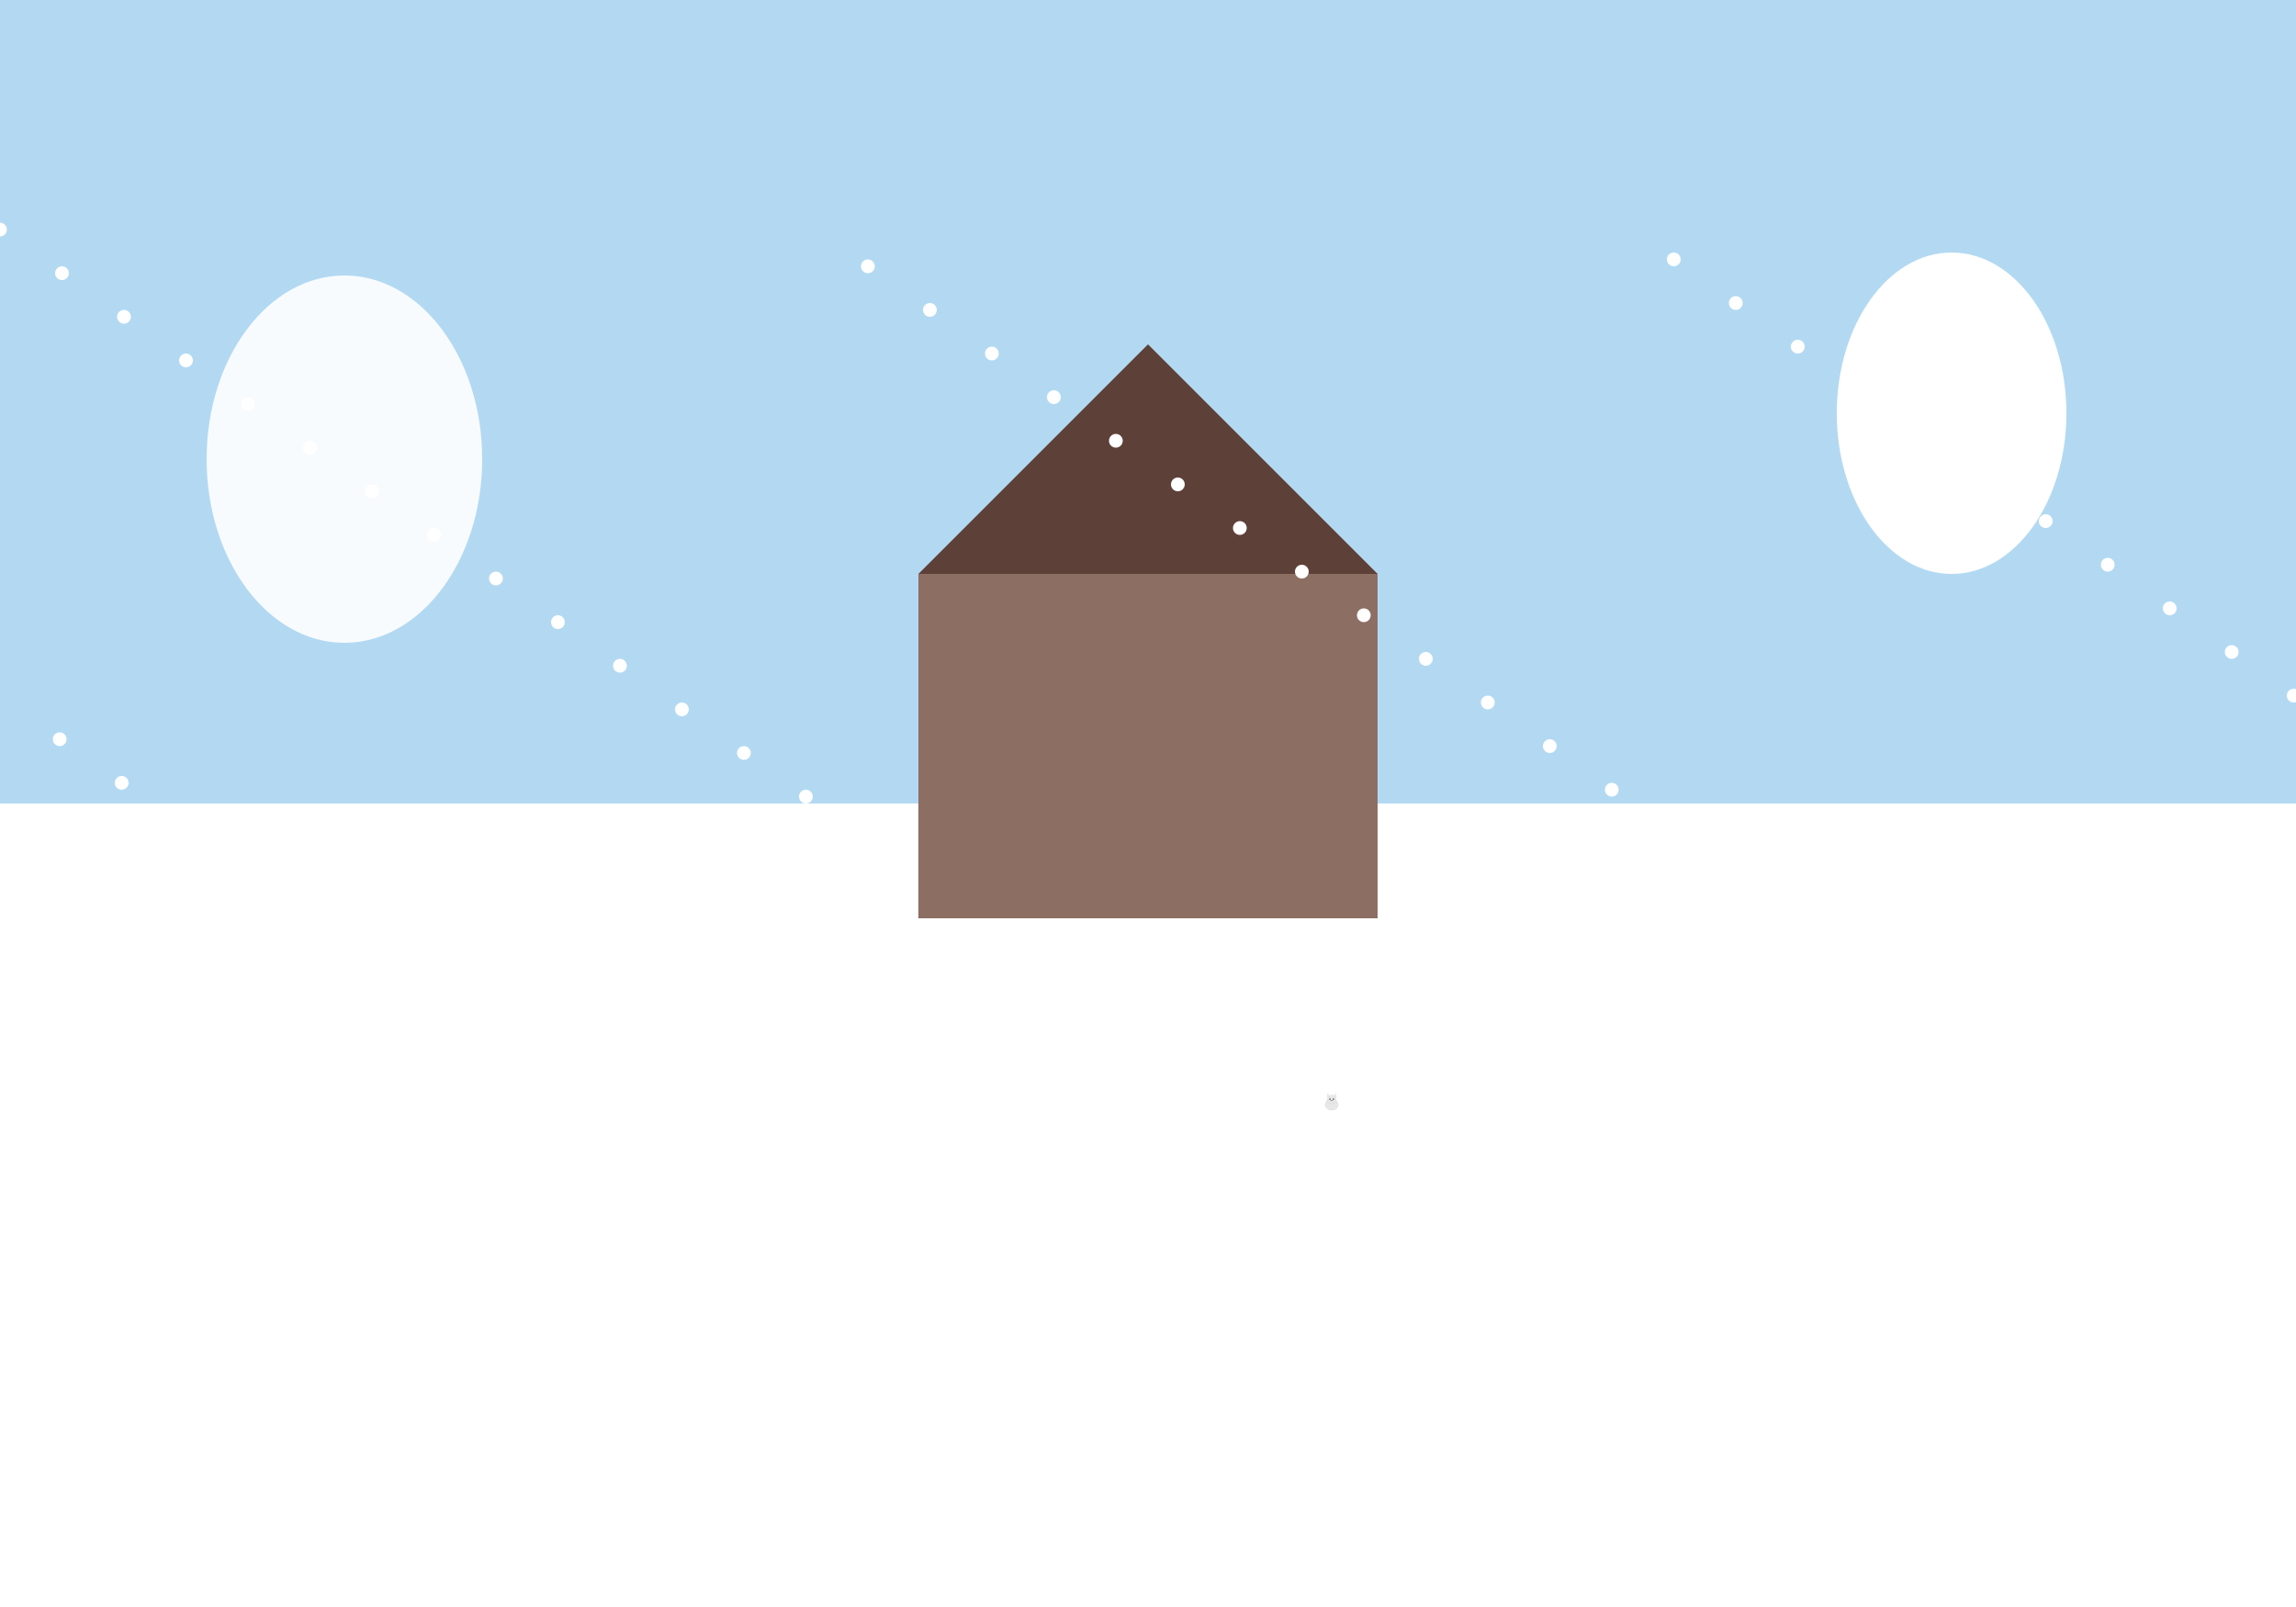
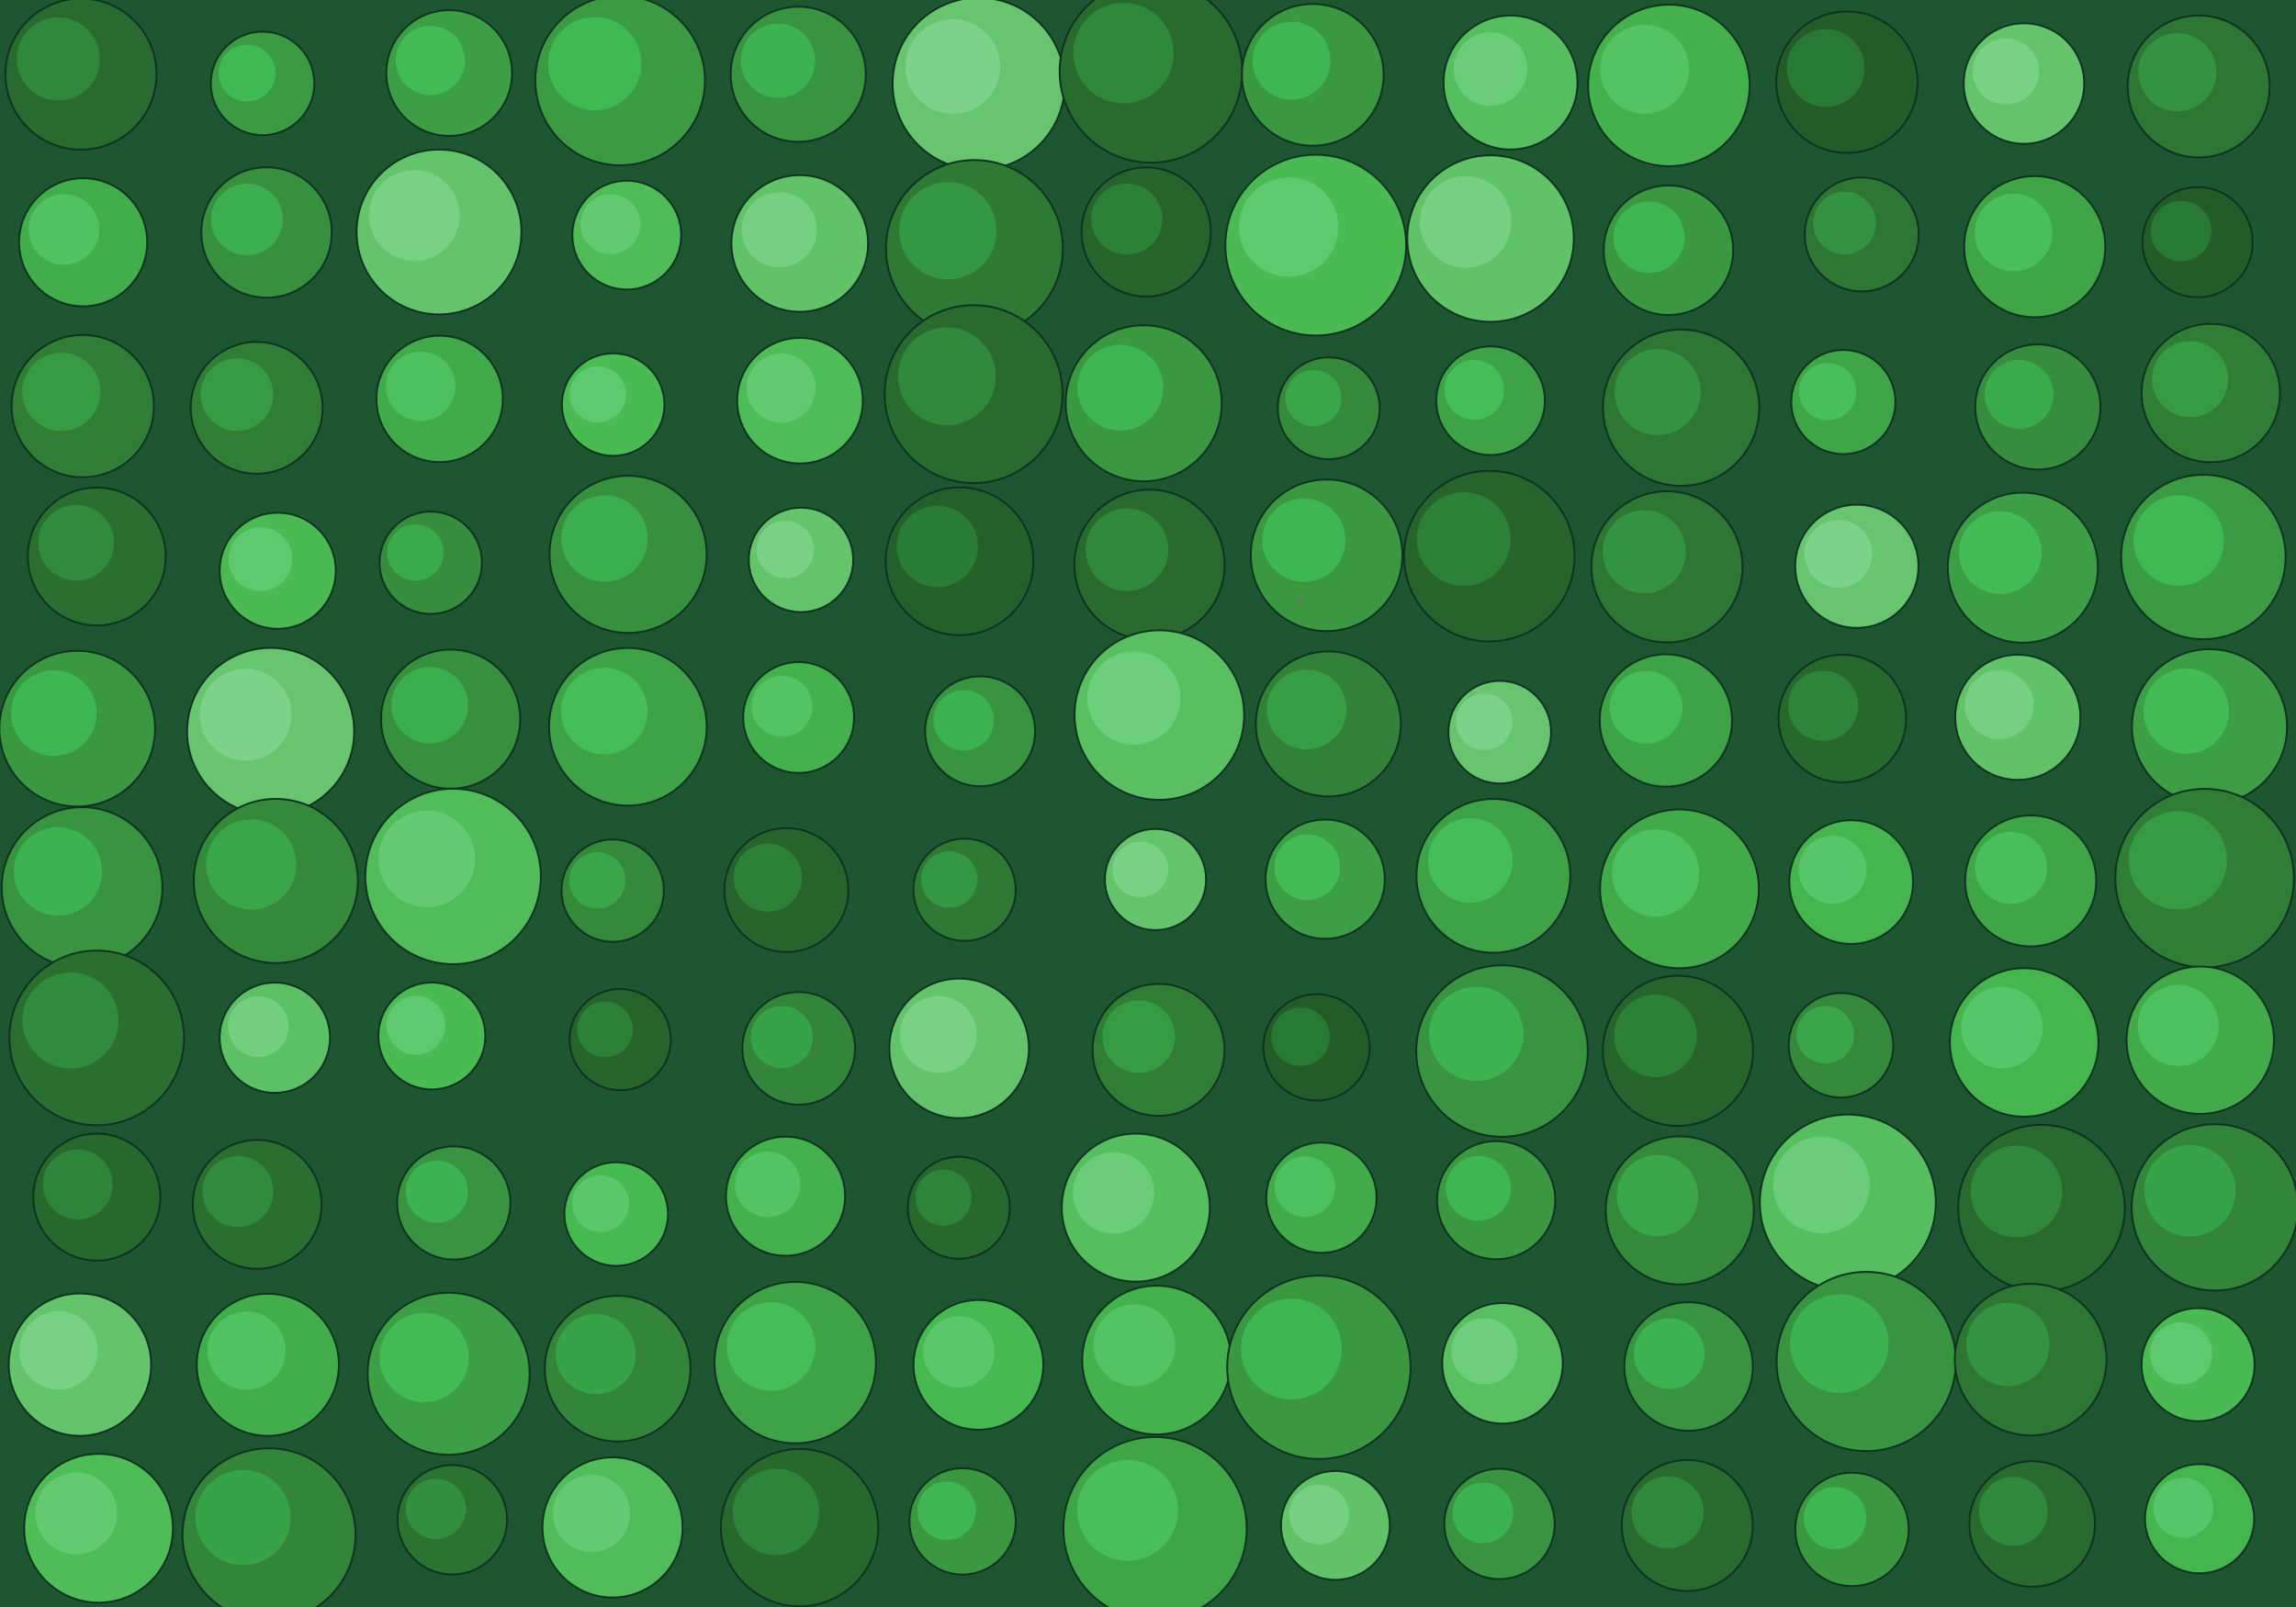
<svg xmlns="http://www.w3.org/2000/svg" viewBox="0 0 1000 700" width="1000" height="700">
-   <rect width="1000" height="700" fill="#b3d9f2" />
-   <rect x="0" y="350" width="1000" height="350" fill="#fff" />
-   <ellipse cx="150" cy="200" rx="60" ry="80" fill="#fff" opacity="0.9" />
-   <ellipse cx="850" cy="180" rx="50" ry="70" fill="#fff" />
-   <rect x="400" y="250" width="200" height="150" fill="#8d6e63" />
-   <polygon points="400,250 500,150 600,250" fill="#5d4037" />
-   <g class="hidden-cat" data-cat="1" transform="translate(576.25,476.85) scale(0.075)">
-     <ellipse cx="50" cy="58" rx="38" ry="32" fill="#e8e8e8" stroke="#d0d0d0" stroke-width="1.5" />
-     <circle cx="50" cy="28" r="26" fill="#e8e8e8" stroke="#d0d0d0" stroke-width="1.5" />
-     <polygon points="22,12 28,-8 38,14" fill="#e8e8e8" stroke="#d0d0d0" stroke-width="1" />
-     <polygon points="78,12 72,-8 62,14" fill="#e8e8e8" stroke="#d0d0d0" stroke-width="1" />
-     <circle cx="40" cy="26" r="4" fill="#1a1a2e" />
-     <circle cx="60" cy="26" r="4" fill="#1a1a2e" />
-     <path d="M 44 34 Q 50 38 56 34" fill="none" stroke="#1a1a2e" stroke-width="2" />
-     <path d="M 35 50 Q 50 55 65 50" fill="none" stroke="#d0d0d0" stroke-width="1" />
+   <rect width="1000" height="700" fill="#1e5631" />
+   <circle cx="35.256" cy="32.286" r="32.902" fill="hsl(125, 45%, 29%)" stroke="#0d3320" stroke-width="0.8" />
+   <circle cx="25.385" cy="25.706" r="18.096" fill="hsl(130, 50%, 37%)" opacity="0.85" />
+   <circle cx="114.357" cy="36.328" r="22.549" fill="hsl(125, 45%, 42%)" stroke="#0d3320" stroke-width="0.8" />
+   <circle cx="107.592" cy="31.818" r="12.402" fill="hsl(130, 50%, 50%)" opacity="0.85" />
+   <circle cx="195.636" cy="31.812" r="27.384" fill="hsl(125, 45%, 43%)" stroke="#0d3320" stroke-width="0.8" />
+   <circle cx="187.421" cy="26.335" r="15.061" fill="hsl(130, 50%, 51%)" opacity="0.85" />
+   <circle cx="270.1" cy="35.067" r="36.941" fill="hsl(125, 45%, 42%)" stroke="#0d3320" stroke-width="0.8" />
+   <circle cx="259.017" cy="27.679" r="20.318" fill="hsl(130, 50%, 50%)" opacity="0.85" />
+   <circle cx="347.665" cy="32.345" r="29.43" fill="hsl(125, 45%, 40%)" stroke="#0d3320" stroke-width="0.8" />
+   <circle cx="338.836" cy="26.459" r="16.186" fill="hsl(130, 50%, 48%)" opacity="0.85" />
+   <circle cx="426.259" cy="36.496" r="37.502" fill="hsl(125, 45%, 59%)" stroke="#0d3320" stroke-width="0.8" />
+   <circle cx="415.008" cy="28.995" r="20.626" fill="hsl(130, 50%, 67%)" opacity="0.85" />
+   <circle cx="501.284" cy="31.101" r="39.767" fill="hsl(125, 45%, 29%)" stroke="#0d3320" stroke-width="0.8" />
+   <circle cx="489.353" cy="23.147" r="21.872" fill="hsl(130, 50%, 37%)" opacity="0.85" />
+   <circle cx="571.768" cy="32.603" r="30.867" fill="hsl(125, 45%, 41%)" stroke="#0d3320" stroke-width="0.8" />
+   <circle cx="562.508" cy="26.429" r="16.977" fill="hsl(130, 50%, 49%)" opacity="0.85" />
+   <circle cx="657.902" cy="35.943" r="29.175" fill="hsl(125, 45%, 54%)" stroke="#0d3320" stroke-width="0.8" />
+   <circle cx="649.15" cy="30.108" r="16.046" fill="hsl(130, 50%, 62%)" opacity="0.85" />
+   <circle cx="726.871" cy="37.212" r="35.185" fill="hsl(125, 45%, 48%)" stroke="#0d3320" stroke-width="0.8" />
+   <circle cx="716.315" cy="30.175" r="19.352" fill="hsl(130, 50%, 56%)" opacity="0.85" />
+   <circle cx="804.411" cy="35.797" r="30.81" fill="hsl(125, 45%, 25%)" stroke="#0d3320" stroke-width="0.8" />
+   <circle cx="795.168" cy="29.635" r="16.946" fill="hsl(130, 50%, 33%)" opacity="0.85" />
+   <circle cx="881.515" cy="36.394" r="26.247" fill="hsl(125, 45%, 58%)" stroke="#0d3320" stroke-width="0.8" />
+   <circle cx="873.641" cy="31.144" r="14.436" fill="hsl(130, 50%, 66%)" opacity="0.85" />
+   <circle cx="957.606" cy="37.666" r="30.921" fill="hsl(125, 45%, 32%)" stroke="#0d3320" stroke-width="0.8" />
+   <circle cx="948.33" cy="31.482" r="17.007" fill="hsl(130, 50%, 40%)" opacity="0.85" />
+   <circle cx="36.213" cy="105.53" r="27.899" fill="hsl(125, 45%, 47%)" stroke="#0d3320" stroke-width="0.8" />
+   <circle cx="27.843" cy="99.95" r="15.344" fill="hsl(130, 50%, 55%)" opacity="0.85" />
+   <circle cx="116.094" cy="101.269" r="28.402" fill="hsl(125, 45%, 39%)" stroke="#0d3320" stroke-width="0.8" />
+   <circle cx="107.573" cy="95.589" r="15.621" fill="hsl(130, 50%, 47%)" opacity="0.85" />
+   <circle cx="191.208" cy="101.049" r="35.899" fill="hsl(125, 45%, 58%)" stroke="#0d3320" stroke-width="0.8" />
+   <circle cx="180.438" cy="93.869" r="19.745" fill="hsl(130, 50%, 66%)" opacity="0.85" />
+   <circle cx="272.992" cy="102.409" r="23.703" fill="hsl(125, 45%, 52%)" stroke="#0d3320" stroke-width="0.8" />
+   <circle cx="265.882" cy="97.668" r="13.036" fill="hsl(130, 50%, 60%)" opacity="0.85" />
+   <circle cx="348.315" cy="106.054" r="29.762" fill="hsl(125, 45%, 57%)" stroke="#0d3320" stroke-width="0.8" />
+   <circle cx="339.386" cy="100.102" r="16.369" fill="hsl(130, 50%, 65%)" opacity="0.85" />
+   <circle cx="424.403" cy="108.227" r="38.51" fill="hsl(125, 45%, 33%)" stroke="#0d3320" stroke-width="0.8" />
+   <circle cx="412.85" cy="100.525" r="21.181" fill="hsl(130, 50%, 41%)" opacity="0.85" />
+   <circle cx="499.207" cy="101.057" r="28.133" fill="hsl(125, 45%, 27%)" stroke="#0d3320" stroke-width="0.8" />
+   <circle cx="490.767" cy="95.43" r="15.473" fill="hsl(130, 50%, 35%)" opacity="0.85" />
+   <circle cx="573.072" cy="106.775" r="39.376" fill="hsl(125, 45%, 51%)" stroke="#0d3320" stroke-width="0.8" />
+   <circle cx="561.259" cy="98.9" r="21.657" fill="hsl(130, 50%, 59%)" opacity="0.85" />
+   <circle cx="649.188" cy="103.913" r="36.27" fill="hsl(125, 45%, 57%)" stroke="#0d3320" stroke-width="0.8" />
+   <circle cx="638.307" cy="96.659" r="19.949" fill="hsl(130, 50%, 65%)" opacity="0.85" />
+   <circle cx="726.673" cy="108.996" r="28.195" fill="hsl(125, 45%, 41%)" stroke="#0d3320" stroke-width="0.8" />
+   <circle cx="718.214" cy="103.356" r="15.508" fill="hsl(130, 50%, 49%)" opacity="0.85" />
+   <circle cx="810.858" cy="102.122" r="24.817" fill="hsl(125, 45%, 32%)" stroke="#0d3320" stroke-width="0.8" />
+   <circle cx="803.413" cy="97.158" r="13.649" fill="hsl(130, 50%, 40%)" opacity="0.85" />
+   <circle cx="886.208" cy="107.456" r="30.74" fill="hsl(125, 45%, 45%)" stroke="#0d3320" stroke-width="0.8" />
+   <circle cx="876.986" cy="101.308" r="16.907" fill="hsl(130, 50%, 53%)" opacity="0.85" />
+   <circle cx="957.119" cy="105.492" r="24.002" fill="hsl(125, 45%, 25%)" stroke="#0d3320" stroke-width="0.8" />
+   <circle cx="949.918" cy="100.691" r="13.201" fill="hsl(130, 50%, 33%)" opacity="0.85" />
+   <circle cx="36.04" cy="176.897" r="30.995" fill="hsl(125, 45%, 34%)" stroke="#0d3320" stroke-width="0.8" />
+   <circle cx="26.742" cy="170.698" r="17.047" fill="hsl(130, 50%, 42%)" opacity="0.85" />
+   <circle cx="111.795" cy="177.642" r="28.717" fill="hsl(125, 45%, 34%)" stroke="#0d3320" stroke-width="0.8" />
+   <circle cx="103.18" cy="171.898" r="15.794" fill="hsl(130, 50%, 42%)" opacity="0.85" />
+   <circle cx="191.47" cy="173.757" r="27.53" fill="hsl(125, 45%, 46%)" stroke="#0d3320" stroke-width="0.8" />
+   <circle cx="183.211" cy="168.251" r="15.142" fill="hsl(130, 50%, 54%)" opacity="0.85" />
+   <circle cx="267.058" cy="176.239" r="22.325" fill="hsl(125, 45%, 51%)" stroke="#0d3320" stroke-width="0.8" />
+   <circle cx="260.36" cy="171.774" r="12.279" fill="hsl(130, 50%, 59%)" opacity="0.85" />
+   <circle cx="348.431" cy="174.533" r="27.356" fill="hsl(125, 45%, 52%)" stroke="#0d3320" stroke-width="0.8" />
+   <circle cx="340.224" cy="169.062" r="15.046" fill="hsl(130, 50%, 60%)" opacity="0.85" />
+   <circle cx="424.044" cy="171.673" r="38.751" fill="hsl(125, 45%, 29%)" stroke="#0d3320" stroke-width="0.8" />
+   <circle cx="412.419" cy="163.923" r="21.313" fill="hsl(130, 50%, 37%)" opacity="0.85" />
+   <circle cx="498.116" cy="175.669" r="33.974" fill="hsl(125, 45%, 41%)" stroke="#0d3320" stroke-width="0.8" />
+   <circle cx="487.924" cy="168.874" r="18.686" fill="hsl(130, 50%, 49%)" opacity="0.85" />
+   <circle cx="578.717" cy="177.845" r="22.205" fill="hsl(125, 45%, 37%)" stroke="#0d3320" stroke-width="0.8" />
+   <circle cx="572.055" cy="173.404" r="12.213" fill="hsl(130, 50%, 45%)" opacity="0.85" />
+   <circle cx="649.206" cy="174.544" r="23.663" fill="hsl(125, 45%, 44%)" stroke="#0d3320" stroke-width="0.8" />
+   <circle cx="642.107" cy="169.812" r="13.015" fill="hsl(130, 50%, 52%)" opacity="0.85" />
+   <circle cx="732.189" cy="177.6" r="34.048" fill="hsl(125, 45%, 32%)" stroke="#0d3320" stroke-width="0.8" />
+   <circle cx="721.975" cy="170.79" r="18.726" fill="hsl(130, 50%, 40%)" opacity="0.85" />
+   <circle cx="802.839" cy="175.12" r="22.686" fill="hsl(125, 45%, 45%)" stroke="#0d3320" stroke-width="0.8" />
+   <circle cx="796.033" cy="170.582" r="12.477" fill="hsl(130, 50%, 53%)" opacity="0.85" />
+   <circle cx="887.558" cy="177.265" r="27.256" fill="hsl(125, 45%, 38%)" stroke="#0d3320" stroke-width="0.8" />
+   <circle cx="879.381" cy="171.814" r="14.991" fill="hsl(130, 50%, 46%)" opacity="0.85" />
+   <circle cx="962.888" cy="171.2" r="30.14" fill="hsl(125, 45%, 34%)" stroke="#0d3320" stroke-width="0.8" />
+   <circle cx="953.846" cy="165.172" r="16.577" fill="hsl(130, 50%, 42%)" opacity="0.85" />
+   <circle cx="42.15" cy="242.415" r="30.025" fill="hsl(125, 45%, 30%)" stroke="#0d3320" stroke-width="0.8" />
+   <circle cx="33.143" cy="236.41" r="16.514" fill="hsl(130, 50%, 38%)" opacity="0.85" />
+   <circle cx="120.969" cy="248.626" r="25.279" fill="hsl(125, 45%, 51%)" stroke="#0d3320" stroke-width="0.8" />
+   <circle cx="113.385" cy="243.57" r="13.903" fill="hsl(130, 50%, 59%)" opacity="0.85" />
+   <circle cx="187.603" cy="245.134" r="22.298" fill="hsl(125, 45%, 38%)" stroke="#0d3320" stroke-width="0.8" />
+   <circle cx="180.913" cy="240.674" r="12.264" fill="hsl(130, 50%, 46%)" opacity="0.85" />
+   <circle cx="273.557" cy="241.471" r="34.222" fill="hsl(125, 45%, 39%)" stroke="#0d3320" stroke-width="0.8" />
+   <circle cx="263.29" cy="234.626" r="18.822" fill="hsl(130, 50%, 47%)" opacity="0.85" />
+   <circle cx="348.866" cy="243.88" r="22.748" fill="hsl(125, 45%, 58%)" stroke="#0d3320" stroke-width="0.8" />
+   <circle cx="342.042" cy="239.33" r="12.512" fill="hsl(130, 50%, 66%)" opacity="0.85" />
+   <circle cx="417.913" cy="244.49" r="32.187" fill="hsl(125, 45%, 26%)" stroke="#0d3320" stroke-width="0.8" />
+   <circle cx="408.257" cy="238.053" r="17.703" fill="hsl(130, 50%, 34%)" opacity="0.85" />
+   <circle cx="500.649" cy="246.013" r="32.711" fill="hsl(125, 45%, 29%)" stroke="#0d3320" stroke-width="0.8" />
+   <circle cx="490.836" cy="239.47" r="17.991" fill="hsl(130, 50%, 37%)" opacity="0.85" />
+   <circle cx="577.78" cy="241.897" r="33.017" fill="hsl(125, 45%, 41%)" stroke="#0d3320" stroke-width="0.8" />
+   <circle cx="567.875" cy="235.293" r="18.159" fill="hsl(130, 50%, 49%)" opacity="0.85" />
+   <circle cx="648.664" cy="242.249" r="37.151" fill="hsl(125, 45%, 27%)" stroke="#0d3320" stroke-width="0.8" />
+   <circle cx="637.519" cy="234.819" r="20.433" fill="hsl(130, 50%, 35%)" opacity="0.85" />
+   <circle cx="726.024" cy="246.916" r="32.927" fill="hsl(125, 45%, 32%)" stroke="#0d3320" stroke-width="0.8" />
+   <circle cx="716.146" cy="240.33" r="18.11" fill="hsl(130, 50%, 40%)" opacity="0.85" />
+   <circle cx="808.726" cy="246.671" r="26.838" fill="hsl(125, 45%, 59%)" stroke="#0d3320" stroke-width="0.8" />
+   <circle cx="800.675" cy="241.303" r="14.761" fill="hsl(130, 50%, 67%)" opacity="0.85" />
+   <circle cx="881.02" cy="247.284" r="32.686" fill="hsl(125, 45%, 43%)" stroke="#0d3320" stroke-width="0.8" />
+   <circle cx="871.214" cy="240.747" r="17.977" fill="hsl(130, 50%, 51%)" opacity="0.85" />
+   <circle cx="959.667" cy="242.624" r="35.813" fill="hsl(125, 45%, 42%)" stroke="#0d3320" stroke-width="0.8" />
+   <circle cx="948.923" cy="235.461" r="19.697" fill="hsl(130, 50%, 50%)" opacity="0.85" />
+   <circle cx="33.639" cy="317.404" r="33.907" fill="hsl(125, 45%, 41%)" stroke="#0d3320" stroke-width="0.8" />
+   <circle cx="23.467" cy="310.623" r="18.649" fill="hsl(130, 50%, 49%)" opacity="0.85" />
+   <circle cx="117.875" cy="318.606" r="36.391" fill="hsl(125, 45%, 59%)" stroke="#0d3320" stroke-width="0.8" />
+   <circle cx="106.958" cy="311.328" r="20.015" fill="hsl(130, 50%, 67%)" opacity="0.85" />
+   <circle cx="196.271" cy="313.262" r="30.294" fill="hsl(125, 45%, 39%)" stroke="#0d3320" stroke-width="0.8" />
+   <circle cx="187.183" cy="307.203" r="16.662" fill="hsl(130, 50%, 47%)" opacity="0.85" />
+   <circle cx="273.468" cy="316.581" r="34.326" fill="hsl(125, 45%, 44%)" stroke="#0d3320" stroke-width="0.8" />
+   <circle cx="263.171" cy="309.715" r="18.879" fill="hsl(130, 50%, 52%)" opacity="0.85" />
+   <circle cx="347.838" cy="312.54" r="24.143" fill="hsl(125, 45%, 48%)" stroke="#0d3320" stroke-width="0.8" />
+   <circle cx="340.596" cy="307.711" r="13.278" fill="hsl(130, 50%, 56%)" opacity="0.85" />
+   <circle cx="426.88" cy="318.537" r="23.947" fill="hsl(125, 45%, 40%)" stroke="#0d3320" stroke-width="0.8" />
+   <circle cx="419.696" cy="313.748" r="13.171" fill="hsl(130, 50%, 48%)" opacity="0.85" />
+   <circle cx="504.943" cy="311.479" r="36.926" fill="hsl(125, 45%, 55%)" stroke="#0d3320" stroke-width="0.8" />
+   <circle cx="493.865" cy="304.093" r="20.309" fill="hsl(130, 50%, 63%)" opacity="0.85" />
+   <circle cx="578.537" cy="315.341" r="31.576" fill="hsl(125, 45%, 35%)" stroke="#0d3320" stroke-width="0.8" />
+   <circle cx="569.064" cy="309.025" r="17.367" fill="hsl(130, 50%, 43%)" opacity="0.85" />
+   <circle cx="653.189" cy="318.918" r="22.361" fill="hsl(125, 45%, 59%)" stroke="#0d3320" stroke-width="0.8" />
+   <circle cx="646.48" cy="314.445" r="12.299" fill="hsl(130, 50%, 67%)" opacity="0.85" />
+   <circle cx="725.566" cy="313.842" r="28.818" fill="hsl(125, 45%, 44%)" stroke="#0d3320" stroke-width="0.8" />
+   <circle cx="716.92" cy="308.079" r="15.85" fill="hsl(130, 50%, 52%)" opacity="0.85" />
+   <circle cx="802.403" cy="312.984" r="27.788" fill="hsl(125, 45%, 28%)" stroke="#0d3320" stroke-width="0.8" />
+   <circle cx="794.067" cy="307.427" r="15.283" fill="hsl(130, 50%, 36%)" opacity="0.85" />
+   <circle cx="878.844" cy="312.451" r="27.253" fill="hsl(125, 45%, 57%)" stroke="#0d3320" stroke-width="0.8" />
+   <circle cx="870.668" cy="307.001" r="14.989" fill="hsl(130, 50%, 65%)" opacity="0.85" />
+   <circle cx="962.324" cy="316.561" r="33.773" fill="hsl(125, 45%, 43%)" stroke="#0d3320" stroke-width="0.8" />
+   <circle cx="952.192" cy="309.807" r="18.575" fill="hsl(130, 50%, 51%)" opacity="0.85" />
+   <circle cx="35.741" cy="386.595" r="34.988" fill="hsl(125, 45%, 40%)" stroke="#0d3320" stroke-width="0.8" />
+   <circle cx="25.245" cy="379.597" r="19.244" fill="hsl(130, 50%, 48%)" opacity="0.85" />
+   <circle cx="120.138" cy="383.74" r="35.745" fill="hsl(125, 45%, 37%)" stroke="#0d3320" stroke-width="0.8" />
+   <circle cx="109.414" cy="376.591" r="19.66" fill="hsl(130, 50%, 45%)" opacity="0.85" />
+   <circle cx="197.339" cy="381.779" r="38.22" fill="hsl(125, 45%, 53%)" stroke="#0d3320" stroke-width="0.8" />
+   <circle cx="185.873" cy="374.135" r="21.021" fill="hsl(130, 50%, 61%)" opacity="0.85" />
+   <circle cx="266.853" cy="387.956" r="22.291" fill="hsl(125, 45%, 37%)" stroke="#0d3320" stroke-width="0.8" />
+   <circle cx="260.165" cy="383.498" r="12.26" fill="hsl(130, 50%, 45%)" opacity="0.85" />
+   <circle cx="342.504" cy="387.699" r="26.991" fill="hsl(125, 45%, 27%)" stroke="#0d3320" stroke-width="0.8" />
+   <circle cx="334.407" cy="382.3" r="14.845" fill="hsl(130, 50%, 35%)" opacity="0.85" />
+   <circle cx="420.106" cy="387.568" r="22.276" fill="hsl(125, 45%, 33%)" stroke="#0d3320" stroke-width="0.8" />
+   <circle cx="413.424" cy="383.113" r="12.252" fill="hsl(130, 50%, 41%)" opacity="0.85" />
+   <circle cx="503.26" cy="383.112" r="22.037" fill="hsl(125, 45%, 58%)" stroke="#0d3320" stroke-width="0.8" />
+   <circle cx="496.649" cy="378.705" r="12.121" fill="hsl(130, 50%, 66%)" opacity="0.85" />
+   <circle cx="577.163" cy="382.974" r="25.961" fill="hsl(125, 45%, 43%)" stroke="#0d3320" stroke-width="0.8" />
+   <circle cx="569.375" cy="377.782" r="14.278" fill="hsl(130, 50%, 51%)" opacity="0.85" />
+   <circle cx="650.419" cy="381.51" r="33.494" fill="hsl(125, 45%, 44%)" stroke="#0d3320" stroke-width="0.8" />
+   <circle cx="640.371" cy="374.811" r="18.422" fill="hsl(130, 50%, 52%)" opacity="0.85" />
+   <circle cx="731.469" cy="387.175" r="34.578" fill="hsl(125, 45%, 46%)" stroke="#0d3320" stroke-width="0.8" />
+   <circle cx="721.095" cy="380.259" r="19.018" fill="hsl(130, 50%, 54%)" opacity="0.85" />
+   <circle cx="806.262" cy="384.23" r="26.942" fill="hsl(125, 45%, 49%)" stroke="#0d3320" stroke-width="0.8" />
+   <circle cx="798.18" cy="378.842" r="14.818" fill="hsl(130, 50%, 57%)" opacity="0.85" />
+   <circle cx="884.457" cy="383.722" r="28.533" fill="hsl(125, 45%, 45%)" stroke="#0d3320" stroke-width="0.8" />
+   <circle cx="875.897" cy="378.016" r="15.693" fill="hsl(130, 50%, 53%)" opacity="0.85" />
+   <circle cx="960.217" cy="382.51" r="38.89" fill="hsl(125, 45%, 34%)" stroke="#0d3320" stroke-width="0.8" />
+   <circle cx="948.55" cy="374.732" r="21.39" fill="hsl(130, 50%, 42%)" opacity="0.85" />
+   <circle cx="42.134" cy="452.111" r="38.041" fill="hsl(125, 45%, 30%)" stroke="#0d3320" stroke-width="0.8" />
+   <circle cx="30.721" cy="444.503" r="20.923" fill="hsl(130, 50%, 38%)" opacity="0.85" />
+   <circle cx="119.699" cy="452.03" r="24.024" fill="hsl(125, 45%, 56%)" stroke="#0d3320" stroke-width="0.8" />
+   <circle cx="112.492" cy="447.225" r="13.213" fill="hsl(130, 50%, 64%)" opacity="0.85" />
+   <circle cx="188.082" cy="451.256" r="23.287" fill="hsl(125, 45%, 51%)" stroke="#0d3320" stroke-width="0.8" />
+   <circle cx="181.096" cy="446.599" r="12.808" fill="hsl(130, 50%, 59%)" opacity="0.85" />
+   <circle cx="270.118" cy="452.841" r="22.036" fill="hsl(125, 45%, 27%)" stroke="#0d3320" stroke-width="0.8" />
+   <circle cx="263.507" cy="448.434" r="12.12" fill="hsl(130, 50%, 35%)" opacity="0.85" />
+   <circle cx="347.872" cy="456.665" r="24.533" fill="hsl(125, 45%, 36%)" stroke="#0d3320" stroke-width="0.8" />
+   <circle cx="340.512" cy="451.758" r="13.493" fill="hsl(130, 50%, 44%)" opacity="0.85" />
+   <circle cx="417.744" cy="456.667" r="30.398" fill="hsl(125, 45%, 58%)" stroke="#0d3320" stroke-width="0.8" />
+   <circle cx="408.624" cy="450.587" r="16.719" fill="hsl(130, 50%, 66%)" opacity="0.85" />
+   <circle cx="504.601" cy="457.314" r="28.737" fill="hsl(125, 45%, 34%)" stroke="#0d3320" stroke-width="0.8" />
+   <circle cx="495.98" cy="451.566" r="15.805" fill="hsl(130, 50%, 42%)" opacity="0.85" />
+   <circle cx="573.401" cy="456.233" r="23.162" fill="hsl(125, 45%, 25%)" stroke="#0d3320" stroke-width="0.8" />
+   <circle cx="566.452" cy="451.601" r="12.739" fill="hsl(130, 50%, 33%)" opacity="0.85" />
+   <circle cx="654.187" cy="457.83" r="37.352" fill="hsl(125, 45%, 40%)" stroke="#0d3320" stroke-width="0.8" />
+   <circle cx="642.982" cy="450.359" r="20.544" fill="hsl(130, 50%, 48%)" opacity="0.85" />
+   <circle cx="730.83" cy="457.724" r="32.704" fill="hsl(125, 45%, 27%)" stroke="#0d3320" stroke-width="0.8" />
+   <circle cx="721.019" cy="451.183" r="17.987" fill="hsl(130, 50%, 35%)" opacity="0.85" />
+   <circle cx="801.817" cy="455.304" r="22.775" fill="hsl(125, 45%, 37%)" stroke="#0d3320" stroke-width="0.8" />
+   <circle cx="794.985" cy="450.749" r="12.526" fill="hsl(130, 50%, 45%)" opacity="0.85" />
+   <circle cx="881.593" cy="454.08" r="32.348" fill="hsl(125, 45%, 49%)" stroke="#0d3320" stroke-width="0.8" />
+   <circle cx="871.889" cy="447.61" r="17.791" fill="hsl(130, 50%, 57%)" opacity="0.85" />
+   <circle cx="958.311" cy="453.112" r="32.092" fill="hsl(125, 45%, 46%)" stroke="#0d3320" stroke-width="0.8" />
+   <circle cx="948.683" cy="446.694" r="17.651" fill="hsl(130, 50%, 54%)" opacity="0.85" />
+   <circle cx="42.161" cy="521.458" r="27.667" fill="hsl(125, 45%, 28%)" stroke="#0d3320" stroke-width="0.8" />
+   <circle cx="33.861" cy="515.924" r="15.217" fill="hsl(130, 50%, 36%)" opacity="0.85" />
+   <circle cx="112.011" cy="524.615" r="28.051" fill="hsl(125, 45%, 30%)" stroke="#0d3320" stroke-width="0.8" />
+   <circle cx="103.596" cy="519.004" r="15.428" fill="hsl(130, 50%, 38%)" opacity="0.85" />
+   <circle cx="197.63" cy="524.006" r="24.655" fill="hsl(125, 45%, 40%)" stroke="#0d3320" stroke-width="0.8" />
+   <circle cx="190.233" cy="519.075" r="13.56" fill="hsl(130, 50%, 48%)" opacity="0.85" />
+   <circle cx="268.38" cy="528.826" r="22.57" fill="hsl(125, 45%, 50%)" stroke="#0d3320" stroke-width="0.8" />
+   <circle cx="261.609" cy="524.312" r="12.413" fill="hsl(130, 50%, 58%)" opacity="0.85" />
+   <circle cx="342.12" cy="521.06" r="25.94" fill="hsl(125, 45%, 48%)" stroke="#0d3320" stroke-width="0.8" />
+   <circle cx="334.338" cy="515.872" r="14.267" fill="hsl(130, 50%, 56%)" opacity="0.85" />
+   <circle cx="417.596" cy="526.113" r="22.216" fill="hsl(125, 45%, 28%)" stroke="#0d3320" stroke-width="0.8" />
+   <circle cx="410.931" cy="521.67" r="12.219" fill="hsl(130, 50%, 36%)" opacity="0.85" />
+   <circle cx="494.683" cy="526.037" r="32.245" fill="hsl(125, 45%, 54%)" stroke="#0d3320" stroke-width="0.8" />
+   <circle cx="485.009" cy="519.588" r="17.735" fill="hsl(130, 50%, 62%)" opacity="0.85" />
+   <circle cx="575.539" cy="521.715" r="24.012" fill="hsl(125, 45%, 46%)" stroke="#0d3320" stroke-width="0.8" />
+   <circle cx="568.335" cy="516.913" r="13.207" fill="hsl(130, 50%, 54%)" opacity="0.85" />
+   <circle cx="651.648" cy="522.795" r="25.722" fill="hsl(125, 45%, 41%)" stroke="#0d3320" stroke-width="0.8" />
+   <circle cx="643.931" cy="517.65" r="14.147" fill="hsl(130, 50%, 49%)" opacity="0.85" />
+   <circle cx="731.612" cy="527.247" r="32.258" fill="hsl(125, 45%, 37%)" stroke="#0d3320" stroke-width="0.8" />
+   <circle cx="721.934" cy="520.795" r="17.742" fill="hsl(130, 50%, 45%)" opacity="0.85" />
+   <circle cx="804.803" cy="523.811" r="38.322" fill="hsl(125, 45%, 54%)" stroke="#0d3320" stroke-width="0.8" />
+   <circle cx="793.306" cy="516.147" r="21.077" fill="hsl(130, 50%, 62%)" opacity="0.85" />
+   <circle cx="889.153" cy="526.238" r="36.283" fill="hsl(125, 45%, 29%)" stroke="#0d3320" stroke-width="0.8" />
+   <circle cx="878.268" cy="518.982" r="19.956" fill="hsl(130, 50%, 37%)" opacity="0.85" />
+   <circle cx="964.654" cy="525.922" r="36.219" fill="hsl(125, 45%, 36%)" stroke="#0d3320" stroke-width="0.8" />
+   <circle cx="953.788" cy="518.678" r="19.92" fill="hsl(130, 50%, 44%)" opacity="0.85" />
+   <circle cx="34.811" cy="594.443" r="31.007" fill="hsl(125, 45%, 58%)" stroke="#0d3320" stroke-width="0.8" />
+   <circle cx="25.509" cy="588.242" r="17.054" fill="hsl(130, 50%, 66%)" opacity="0.85" />
+   <circle cx="116.638" cy="594.503" r="30.955" fill="hsl(125, 45%, 47%)" stroke="#0d3320" stroke-width="0.8" />
+   <circle cx="107.352" cy="588.312" r="17.025" fill="hsl(130, 50%, 55%)" opacity="0.85" />
+   <circle cx="195.394" cy="598.402" r="35.289" fill="hsl(125, 45%, 43%)" stroke="#0d3320" stroke-width="0.8" />
+   <circle cx="184.807" cy="591.344" r="19.409" fill="hsl(130, 50%, 51%)" opacity="0.85" />
+   <circle cx="269.004" cy="596.182" r="31.725" fill="hsl(125, 45%, 36%)" stroke="#0d3320" stroke-width="0.8" />
+   <circle cx="259.487" cy="589.837" r="17.449" fill="hsl(130, 50%, 44%)" opacity="0.85" />
+   <circle cx="346.354" cy="593.531" r="35.153" fill="hsl(125, 45%, 44%)" stroke="#0d3320" stroke-width="0.8" />
+   <circle cx="335.808" cy="586.5" r="19.334" fill="hsl(130, 50%, 52%)" opacity="0.85" />
+   <circle cx="426.146" cy="594.518" r="28.26" fill="hsl(125, 45%, 50%)" stroke="#0d3320" stroke-width="0.8" />
+   <circle cx="417.667" cy="588.866" r="15.543" fill="hsl(130, 50%, 58%)" opacity="0.85" />
+   <circle cx="503.755" cy="592.441" r="32.408" fill="hsl(125, 45%, 48%)" stroke="#0d3320" stroke-width="0.8" />
+   <circle cx="494.032" cy="585.96" r="17.824" fill="hsl(130, 50%, 56%)" opacity="0.85" />
+   <circle cx="574.427" cy="595.587" r="39.929" fill="hsl(125, 45%, 41%)" stroke="#0d3320" stroke-width="0.8" />
+   <circle cx="562.448" cy="587.602" r="21.961" fill="hsl(130, 50%, 49%)" opacity="0.85" />
+   <circle cx="654.403" cy="593.859" r="26.257" fill="hsl(125, 45%, 55%)" stroke="#0d3320" stroke-width="0.8" />
+   <circle cx="646.526" cy="588.608" r="14.441" fill="hsl(130, 50%, 63%)" opacity="0.85" />
+   <circle cx="735.438" cy="595.222" r="27.996" fill="hsl(125, 45%, 40%)" stroke="#0d3320" stroke-width="0.8" />
+   <circle cx="727.04" cy="589.623" r="15.398" fill="hsl(130, 50%, 48%)" opacity="0.85" />
+   <circle cx="812.824" cy="593.058" r="39.04" fill="hsl(125, 45%, 40%)" stroke="#0d3320" stroke-width="0.8" />
+   <circle cx="801.112" cy="585.25" r="21.472" fill="hsl(130, 50%, 48%)" opacity="0.85" />
+   <circle cx="884.439" cy="592.247" r="33.036" fill="hsl(125, 45%, 32%)" stroke="#0d3320" stroke-width="0.8" />
+   <circle cx="874.528" cy="585.64" r="18.17" fill="hsl(130, 50%, 40%)" opacity="0.85" />
+   <circle cx="957.349" cy="594.447" r="24.616" fill="hsl(125, 45%, 51%)" stroke="#0d3320" stroke-width="0.8" />
+   <circle cx="949.964" cy="589.524" r="13.539" fill="hsl(130, 50%, 59%)" opacity="0.85" />
+   <circle cx="42.925" cy="665.703" r="32.41" fill="hsl(125, 45%, 52%)" stroke="#0d3320" stroke-width="0.8" />
+   <circle cx="33.202" cy="659.221" r="17.825" fill="hsl(130, 50%, 60%)" opacity="0.85" />
+   <circle cx="117.156" cy="668.567" r="37.682" fill="hsl(125, 45%, 36%)" stroke="#0d3320" stroke-width="0.8" />
+   <circle cx="105.851" cy="661.031" r="20.725" fill="hsl(130, 50%, 44%)" opacity="0.85" />
+   <circle cx="196.99" cy="662.003" r="23.828" fill="hsl(125, 45%, 31%)" stroke="#0d3320" stroke-width="0.8" />
+   <circle cx="189.842" cy="657.237" r="13.105" fill="hsl(130, 50%, 39%)" opacity="0.85" />
+   <circle cx="266.784" cy="665.341" r="30.525" fill="hsl(125, 45%, 53%)" stroke="#0d3320" stroke-width="0.8" />
+   <circle cx="257.627" cy="659.236" r="16.789" fill="hsl(130, 50%, 61%)" opacity="0.85" />
+   <circle cx="348.252" cy="665.431" r="34.266" fill="hsl(125, 45%, 28%)" stroke="#0d3320" stroke-width="0.8" />
+   <circle cx="337.972" cy="658.577" r="18.846" fill="hsl(130, 50%, 36%)" opacity="0.85" />
+   <circle cx="419.24" cy="662.696" r="23.16" fill="hsl(125, 45%, 41%)" stroke="#0d3320" stroke-width="0.8" />
+   <circle cx="412.292" cy="658.064" r="12.738" fill="hsl(130, 50%, 49%)" opacity="0.85" />
+   <circle cx="503.085" cy="665.871" r="39.915" fill="hsl(125, 45%, 45%)" stroke="#0d3320" stroke-width="0.8" />
+   <circle cx="491.11" cy="657.888" r="21.954" fill="hsl(130, 50%, 53%)" opacity="0.85" />
+   <circle cx="581.628" cy="664.457" r="23.702" fill="hsl(125, 45%, 57%)" stroke="#0d3320" stroke-width="0.8" />
+   <circle cx="574.517" cy="659.716" r="13.036" fill="hsl(130, 50%, 65%)" opacity="0.85" />
+   <circle cx="653.101" cy="663.804" r="24.024" fill="hsl(125, 45%, 40%)" stroke="#0d3320" stroke-width="0.8" />
+   <circle cx="645.894" cy="658.999" r="13.213" fill="hsl(130, 50%, 48%)" opacity="0.85" />
+   <circle cx="734.868" cy="664.504" r="28.532" fill="hsl(125, 45%, 29%)" stroke="#0d3320" stroke-width="0.8" />
+   <circle cx="726.309" cy="658.798" r="15.693" fill="hsl(130, 50%, 37%)" opacity="0.85" />
+   <circle cx="806.619" cy="666.193" r="24.69" fill="hsl(125, 45%, 41%)" stroke="#0d3320" stroke-width="0.8" />
+   <circle cx="799.212" cy="661.255" r="13.58" fill="hsl(130, 50%, 49%)" opacity="0.85" />
+   <circle cx="885.091" cy="663.834" r="27.344" fill="hsl(125, 45%, 29%)" stroke="#0d3320" stroke-width="0.8" />
+   <circle cx="876.888" cy="658.365" r="15.039" fill="hsl(130, 50%, 37%)" opacity="0.85" />
+   <circle cx="958.011" cy="661.551" r="23.771" fill="hsl(125, 45%, 49%)" stroke="#0d3320" stroke-width="0.8" />
+   <circle cx="950.88" cy="656.796" r="13.074" fill="hsl(130, 50%, 57%)" opacity="0.85" />
+   <g class="hidden-cat" data-cat="1" transform="translate(565.1634,260.9168) scale(0.03025932)">
+     <path d="M 18 42 L 28 8 L 38 38 Z" fill="#6a7a62" stroke="#4a5a42" stroke-width="1.2" />
+     <path d="M 62 42 L 72 8 L 82 38 Z" fill="#6a7a62" stroke="#4a5a42" stroke-width="1.2" />
+     <ellipse cx="50" cy="44" rx="34" ry="28" fill="#6a7a62" stroke="#4a5a42" stroke-width="1.2" />
+     <circle cx="38" cy="40" r="3.5" fill="#1a1a1a" />
+     <circle cx="62" cy="40" r="3.5" fill="#1a1a1a" />
+     <path d="M 42 50 Q 50 54 58 50" fill="none" stroke="#3a3a3a" stroke-width="1.5" />
  </g>
-   <circle cx="0" cy="100" r="3" fill="#fff" />
-   <circle cx="27" cy="119" r="3" fill="#fff" />
-   <circle cx="54" cy="138" r="3" fill="#fff" />
-   <circle cx="81" cy="157" r="3" fill="#fff" />
-   <circle cx="108" cy="176" r="3" fill="#fff" />
-   <circle cx="135" cy="195" r="3" fill="#fff" />
-   <circle cx="162" cy="214" r="3" fill="#fff" />
-   <circle cx="189" cy="233" r="3" fill="#fff" />
-   <circle cx="216" cy="252" r="3" fill="#fff" />
-   <circle cx="243" cy="271" r="3" fill="#fff" />
-   <circle cx="270" cy="290" r="3" fill="#fff" />
-   <circle cx="297" cy="309" r="3" fill="#fff" />
-   <circle cx="324" cy="328" r="3" fill="#fff" />
-   <circle cx="351" cy="347" r="3" fill="#fff" />
-   <circle cx="378" cy="116" r="3" fill="#fff" />
-   <circle cx="405" cy="135" r="3" fill="#fff" />
-   <circle cx="432" cy="154" r="3" fill="#fff" />
-   <circle cx="459" cy="173" r="3" fill="#fff" />
-   <circle cx="486" cy="192" r="3" fill="#fff" />
-   <circle cx="513" cy="211" r="3" fill="#fff" />
-   <circle cx="540" cy="230" r="3" fill="#fff" />
-   <circle cx="567" cy="249" r="3" fill="#fff" />
-   <circle cx="594" cy="268" r="3" fill="#fff" />
-   <circle cx="621" cy="287" r="3" fill="#fff" />
-   <circle cx="648" cy="306" r="3" fill="#fff" />
-   <circle cx="675" cy="325" r="3" fill="#fff" />
-   <circle cx="702" cy="344" r="3" fill="#fff" />
-   <circle cx="729" cy="113" r="3" fill="#fff" />
-   <circle cx="756" cy="132" r="3" fill="#fff" />
-   <circle cx="783" cy="151" r="3" fill="#fff" />
-   <circle cx="810" cy="170" r="3" fill="#fff" />
-   <circle cx="837" cy="189" r="3" fill="#fff" />
-   <circle cx="864" cy="208" r="3" fill="#fff" />
-   <circle cx="891" cy="227" r="3" fill="#fff" />
-   <circle cx="918" cy="246" r="3" fill="#fff" />
-   <circle cx="945" cy="265" r="3" fill="#fff" />
-   <circle cx="972" cy="284" r="3" fill="#fff" />
-   <circle cx="999" cy="303" r="3" fill="#fff" />
-   <circle cx="26" cy="322" r="3" fill="#fff" />
-   <circle cx="53" cy="341" r="3" fill="#fff" />
</svg>
